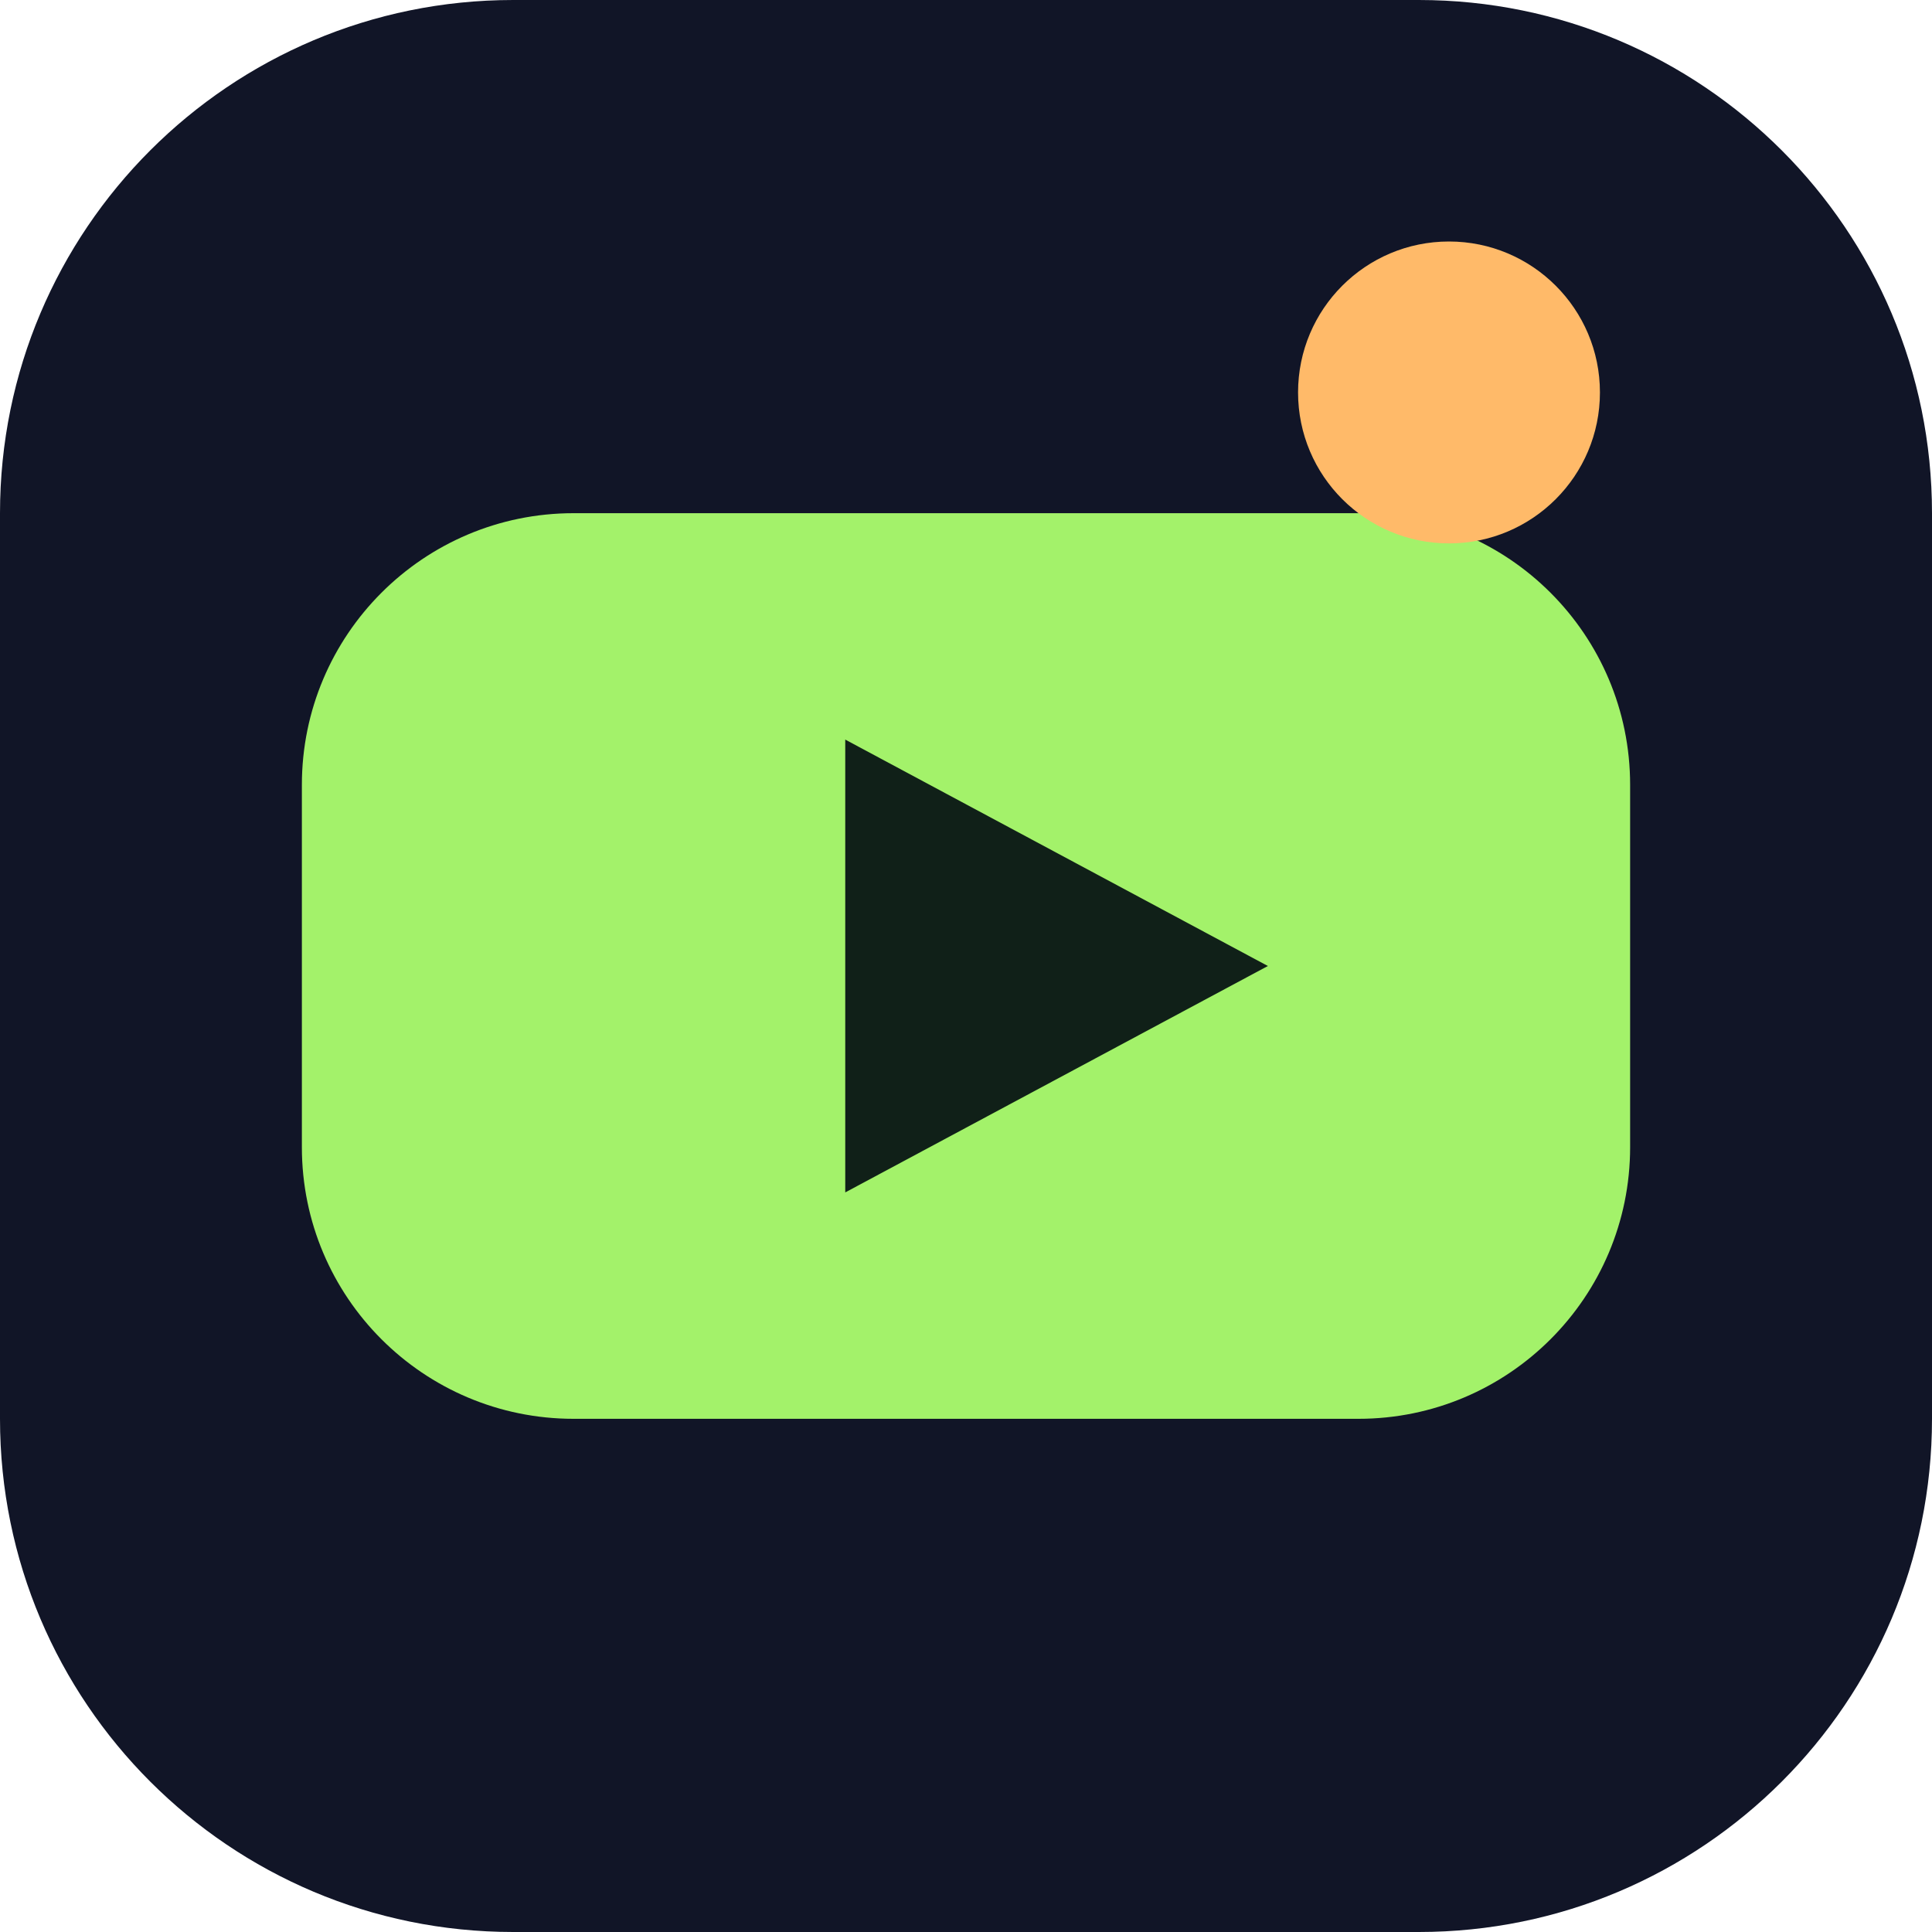
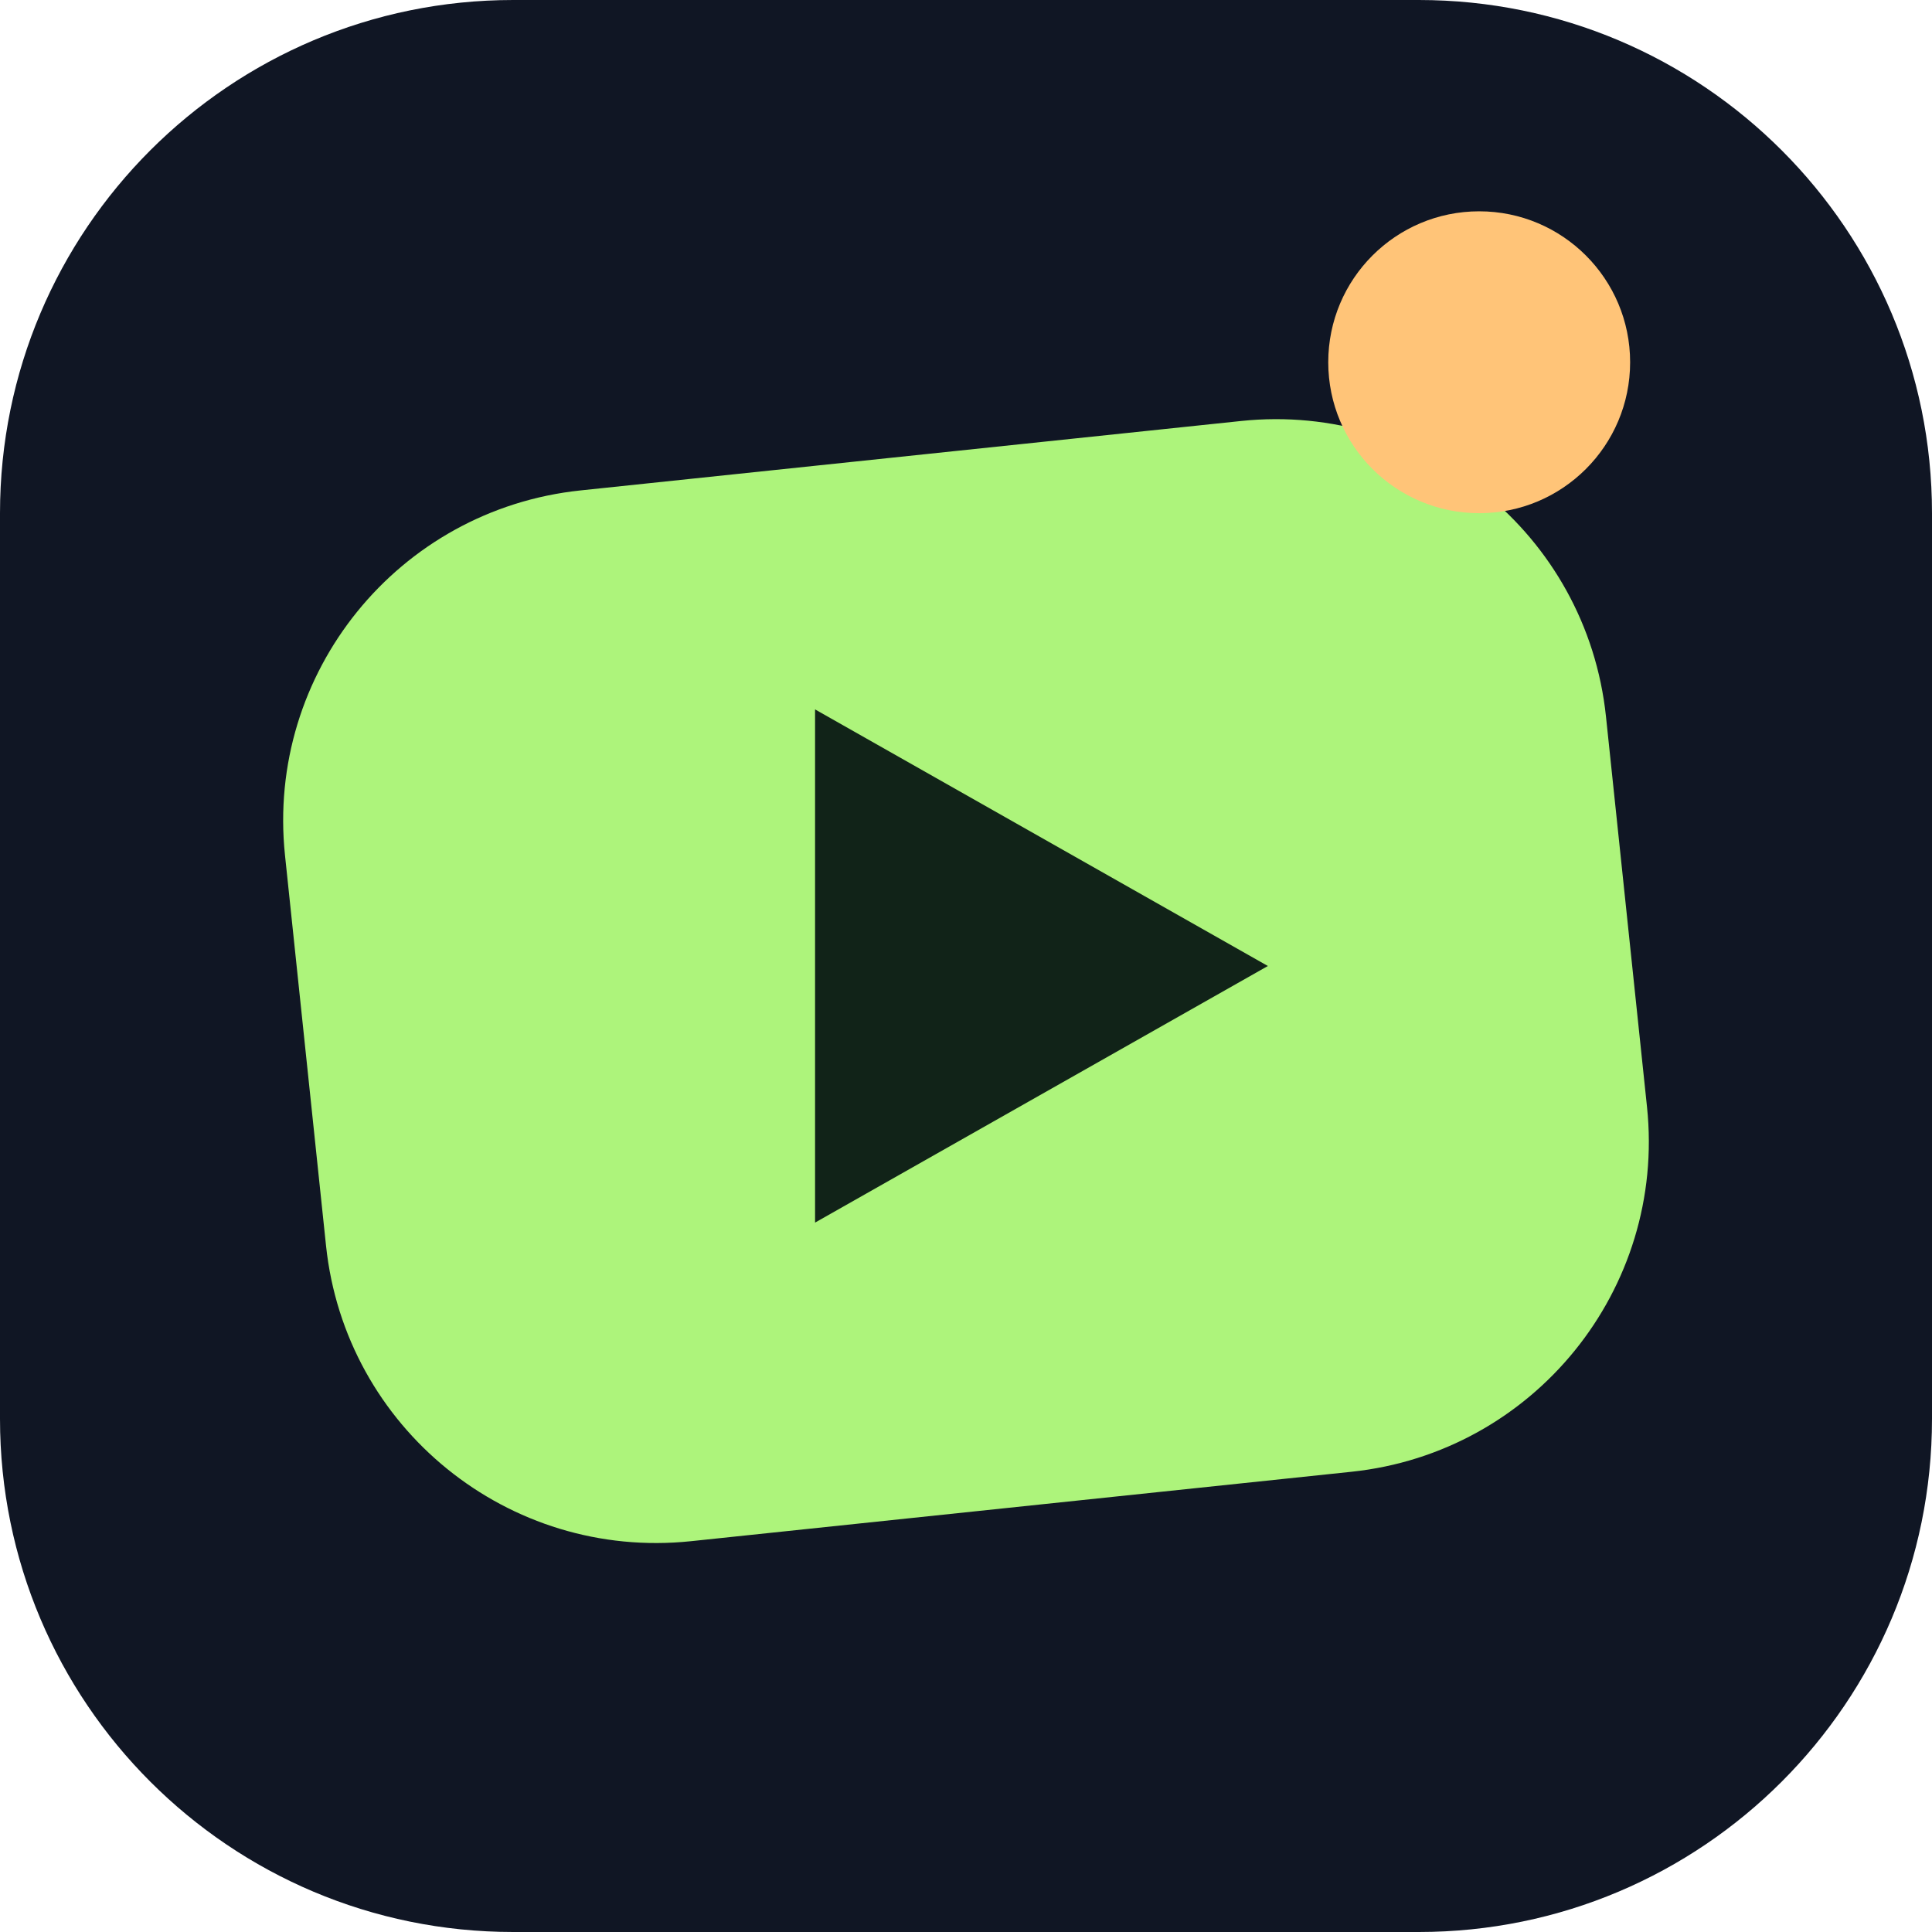
<svg xmlns="http://www.w3.org/2000/svg" viewBox="0 0 64 64">
-   <rect width="64" height="64" rx="17" fill="#111527" />
-   <rect x="10" y="17" width="44" height="30" rx="9" fill="#a3f26a" />
-   <path d="M28 24.5 42 32 28 39.5Z" fill="#102018" />
-   <circle cx="48" cy="13" r="5" fill="#ffba69" />
+   <rect width="64" height="64" rx="17" fill="#101624" />
+   <rect x="10" y="15" width="44" height="35" rx="11" fill="#adf47b" transform="rotate(-6 32 32.5)" />
+   <path d="M27 23.5 42 32 27 40.5Z" fill="#112318" />
+   <circle cx="49" cy="12" r="5" fill="#ffc478" />
</svg>
